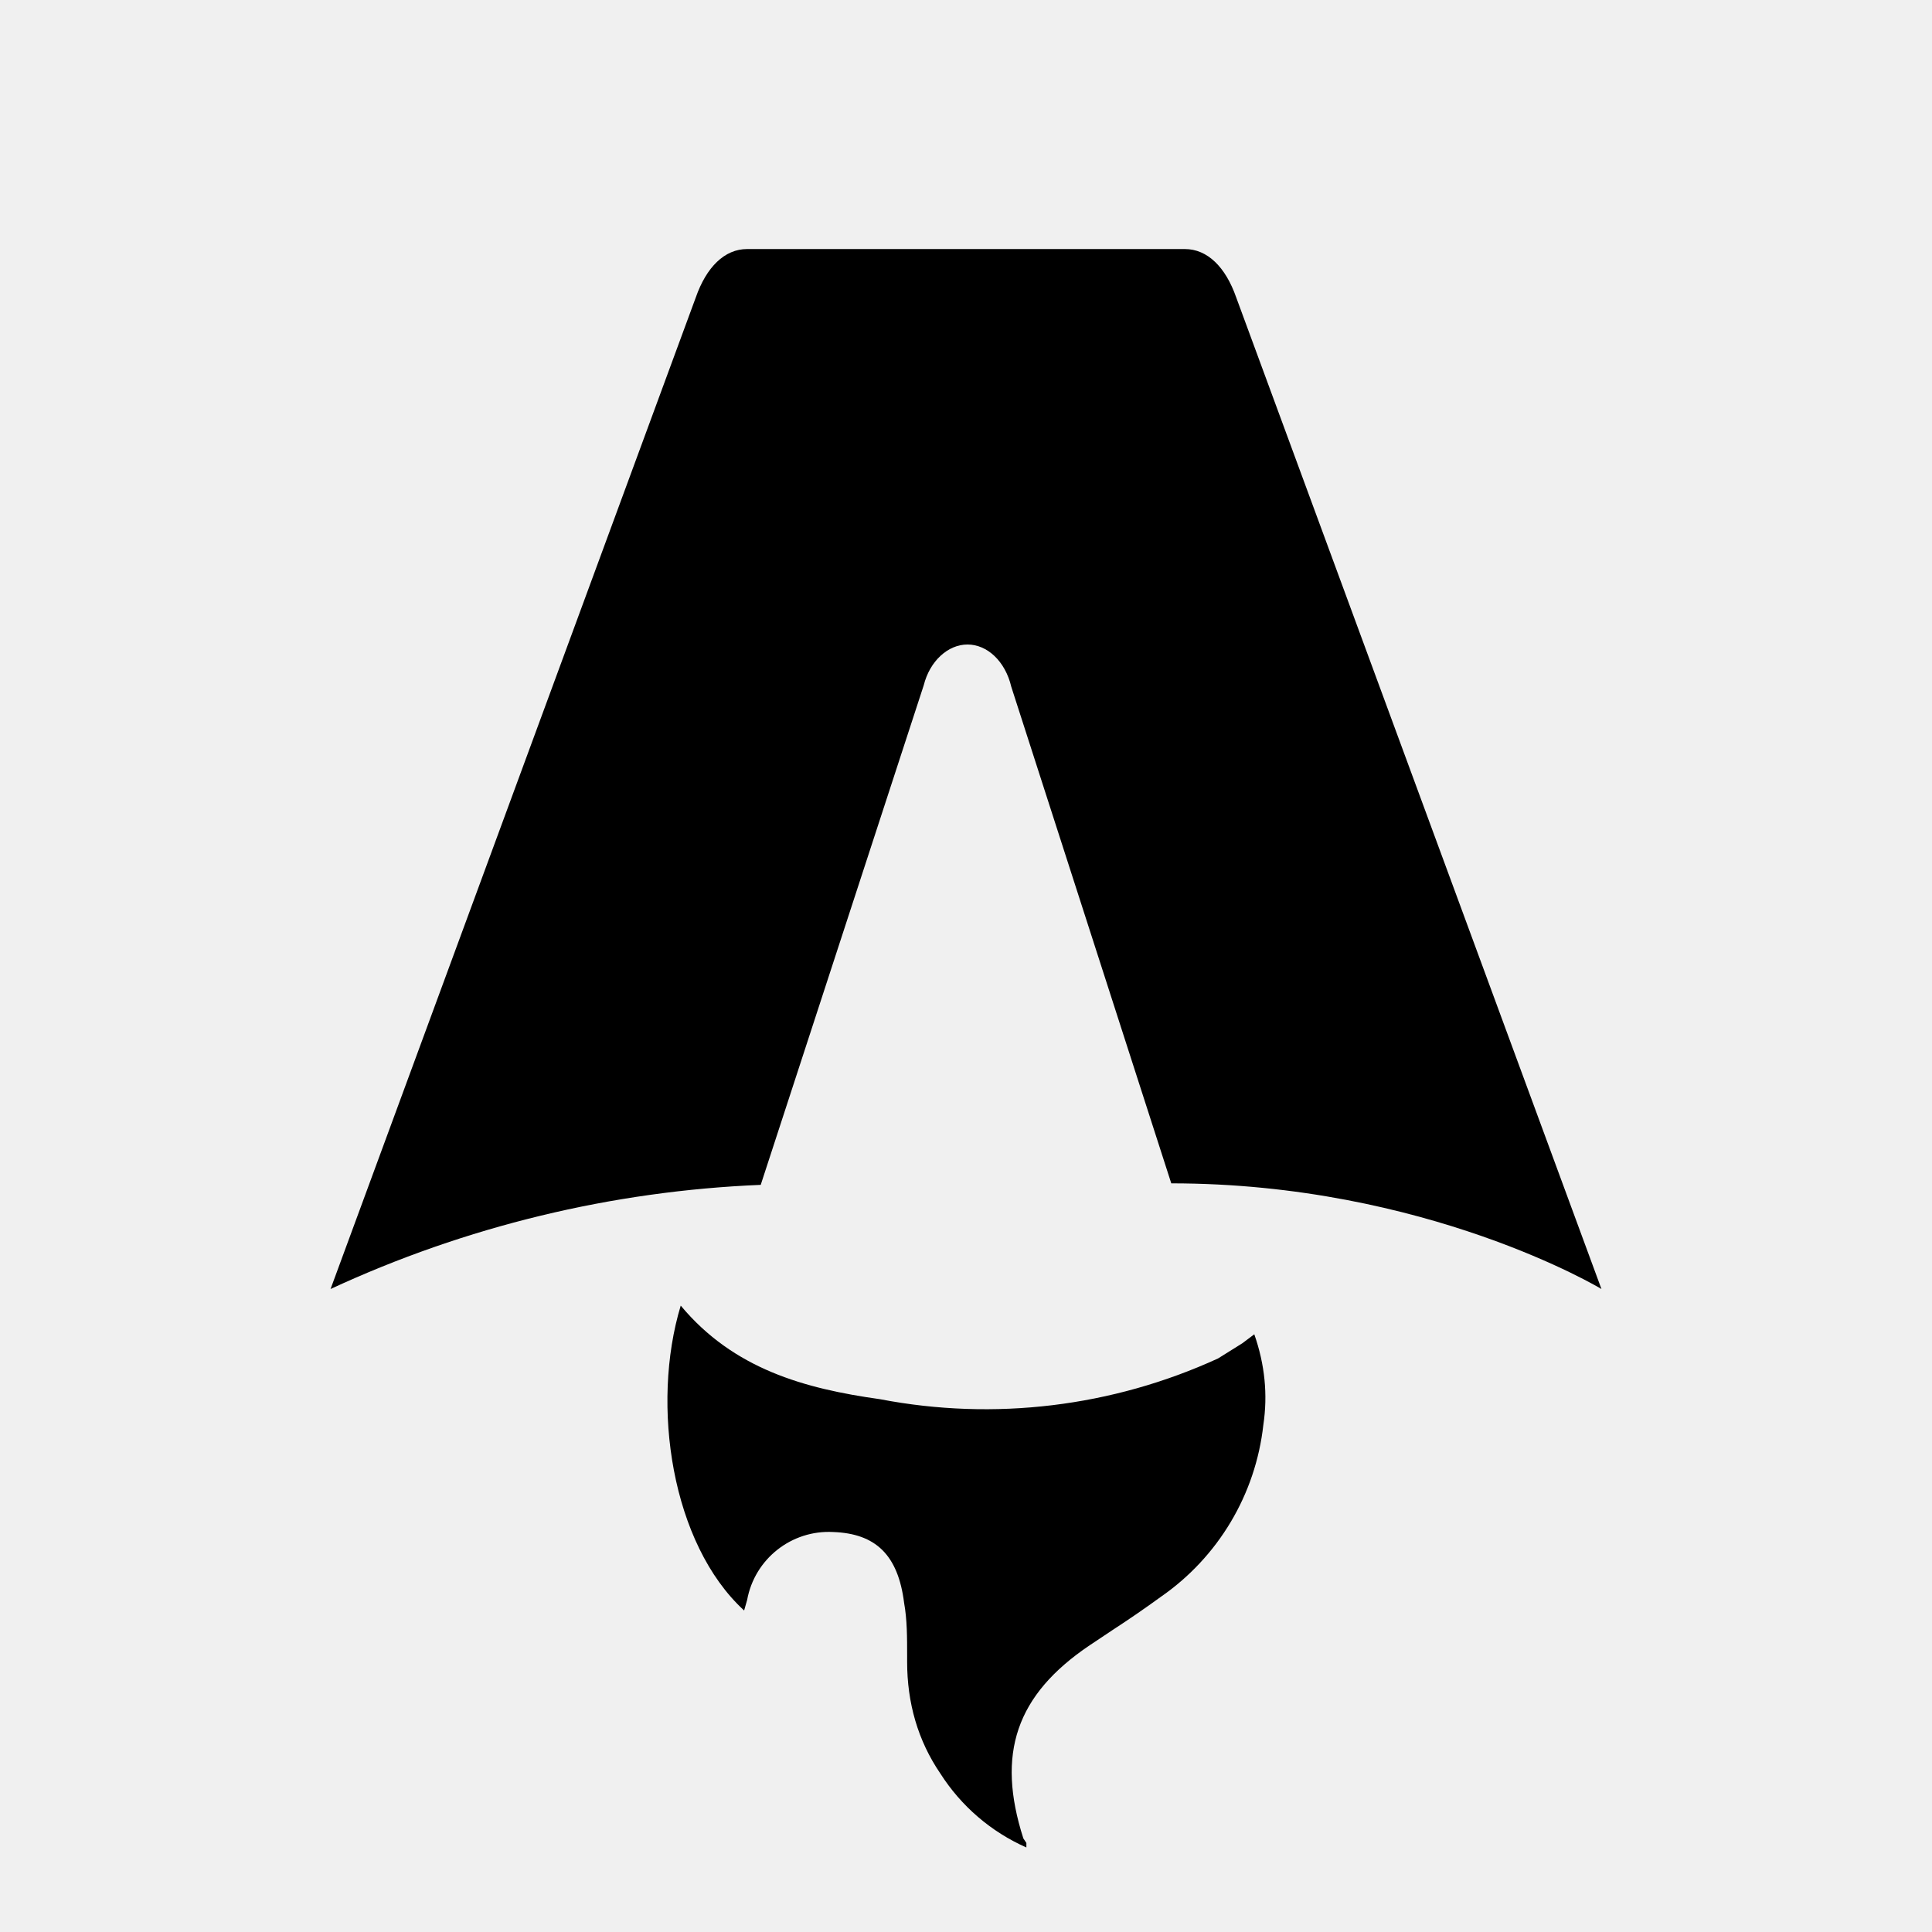
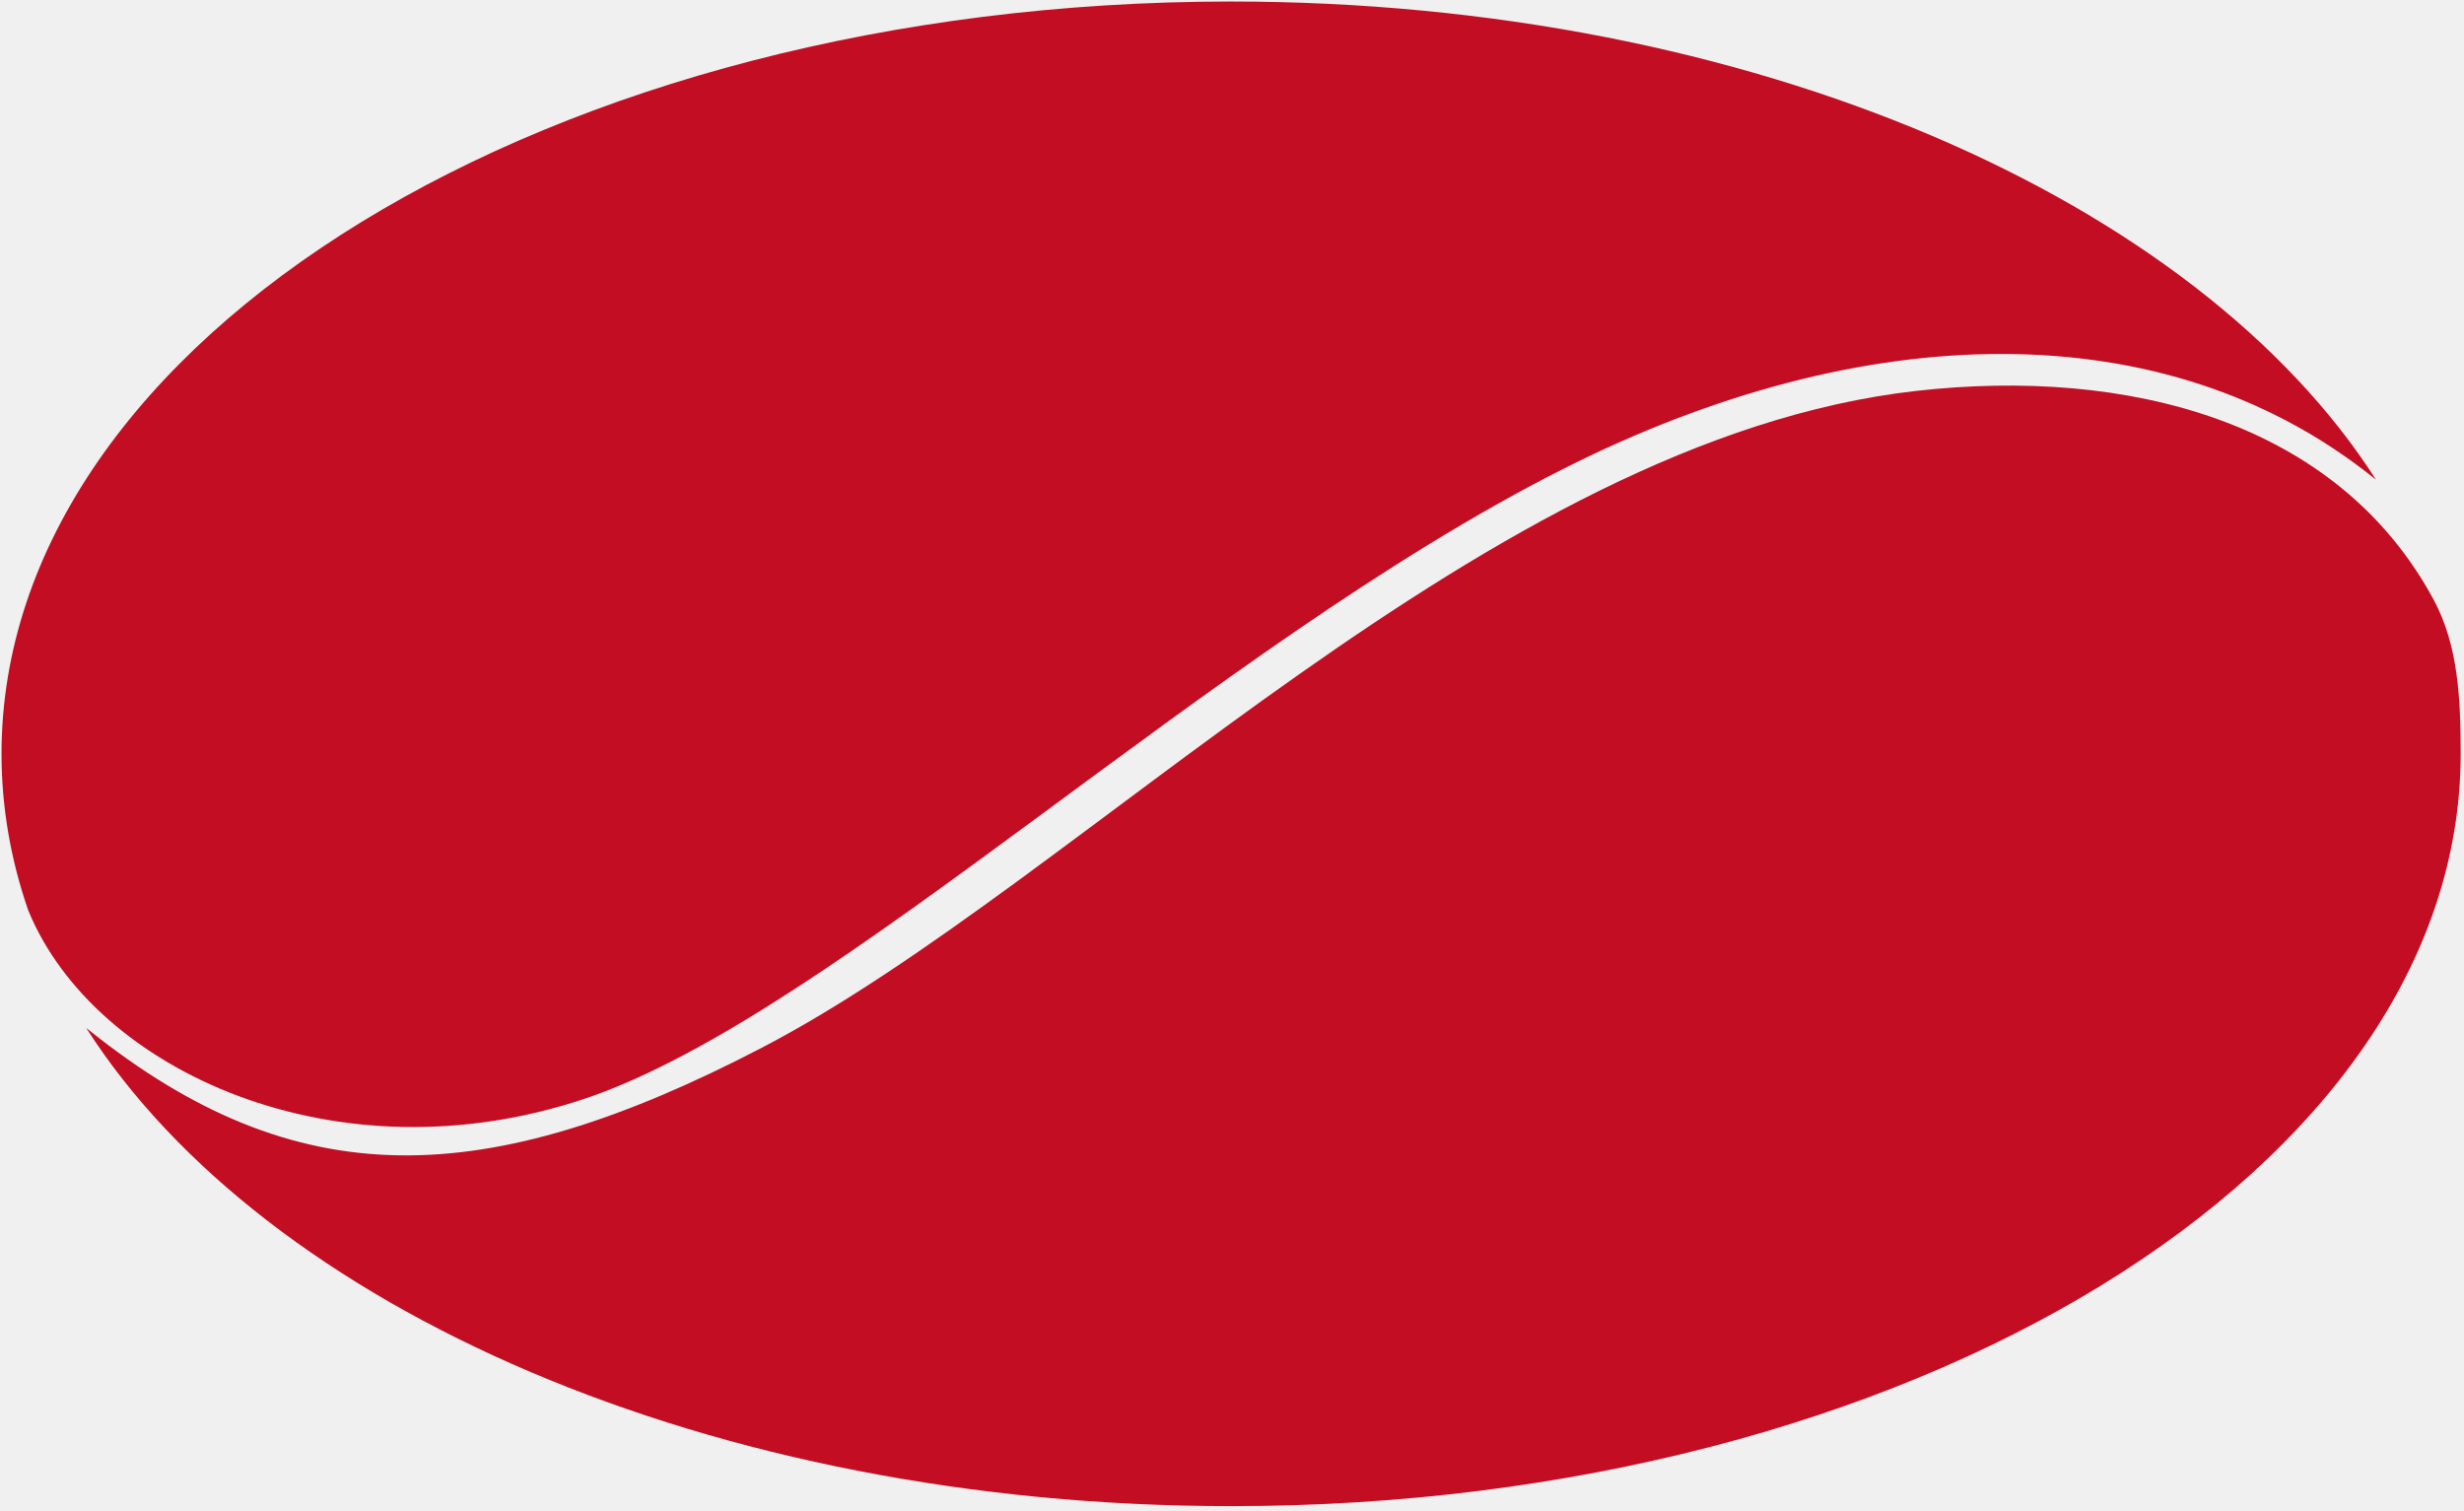
- <svg xmlns="http://www.w3.org/2000/svg" fill="none" viewBox="0 0 128 128">
-   <path d="M50.4 78.5a75.1 75.1 0 0 0-28.5 6.9l24.2-65.7c.7-2 1.9-3.2 3.4-3.2h29c1.5 0 2.7 1.2 3.4 3.2l24.2 65.7s-11.6-7-28.5-7L67 45.5c-.4-1.7-1.6-2.8-2.9-2.8-1.3 0-2.5 1.1-2.9 2.7L50.4 78.5Zm-1.1 28.2Zm-4.2-20.2c-2 6.6-.6 15.8 4.2 20.2a17.5 17.5 0 0 1 .2-.7 5.5 5.5 0 0 1 5.7-4.5c2.8.1 4.3 1.5 4.7 4.7.2 1.1.2 2.3.2 3.5v.4c0 2.7.7 5.2 2.2 7.4a13 13 0 0 0 5.7 4.9v-.3l-.2-.3c-1.8-5.6-.5-9.5 4.4-12.8l1.5-1a73 73 0 0 0 3.2-2.2 16 16 0 0 0 6.8-11.4c.3-2 .1-4-.6-6l-.8.6-1.6 1a37 37 0 0 1-22.4 2.7c-5-.7-9.7-2-13.2-6.2Z" />
-   <style>
-         path { fill: #000; }
-         @media (prefers-color-scheme: dark) {
-             path { fill: #FFF; }
-         }
-     </style>
+ <svg xmlns="http://www.w3.org/2000/svg" width="100%" height="100%" viewBox="0 0 806 494" version="1.1" xml:space="preserve" style="fill-rule:evenodd;clip-rule:evenodd;stroke-linejoin:round;stroke-miterlimit:2;">
+   <path d="M191.51,359.3C272.76,331.97 395.41,211.96 511.14,153.48C609.85,103.58 708.47,101.94 776.28,156.18C776.58,156.42 776.89,156.64 777.19,156.87C718.6,65.33 572.99,0.5 402.63,0.5C180.54,0.5 0.5,110.68 0.5,246.59C0.5,264.12 3.52,281.22 9.21,297.71C9.24,297.78 9.26,297.83 9.29,297.9C30.85,350.3 110.25,386.66 191.5,359.3L191.51,359.3Z" style="fill:rgb(195,13,35);fill-rule:nonzero;" />
+   <g transform="matrix(-1,0,-0,-1,805.41,493.1508)">
+     <path d="M178.51,365.3C318.849,349.549 451.837,204.725 556.14,150.48C647.104,103.172 708.47,101.94 776.28,156.18C776.58,156.42 776.89,156.64 777.19,156.87C718.6,65.33 572.99,0.5 402.63,0.5C180.54,0.5 0.5,110.68 0.5,246.59C0.5,264.12 1.216,281.912 9.29,296.9C40.958,355.685 109.751,373.017 178.51,365.3Z" style="fill:rgb(195,13,35);fill-rule:nonzero;" />
+   </g>
</svg>
